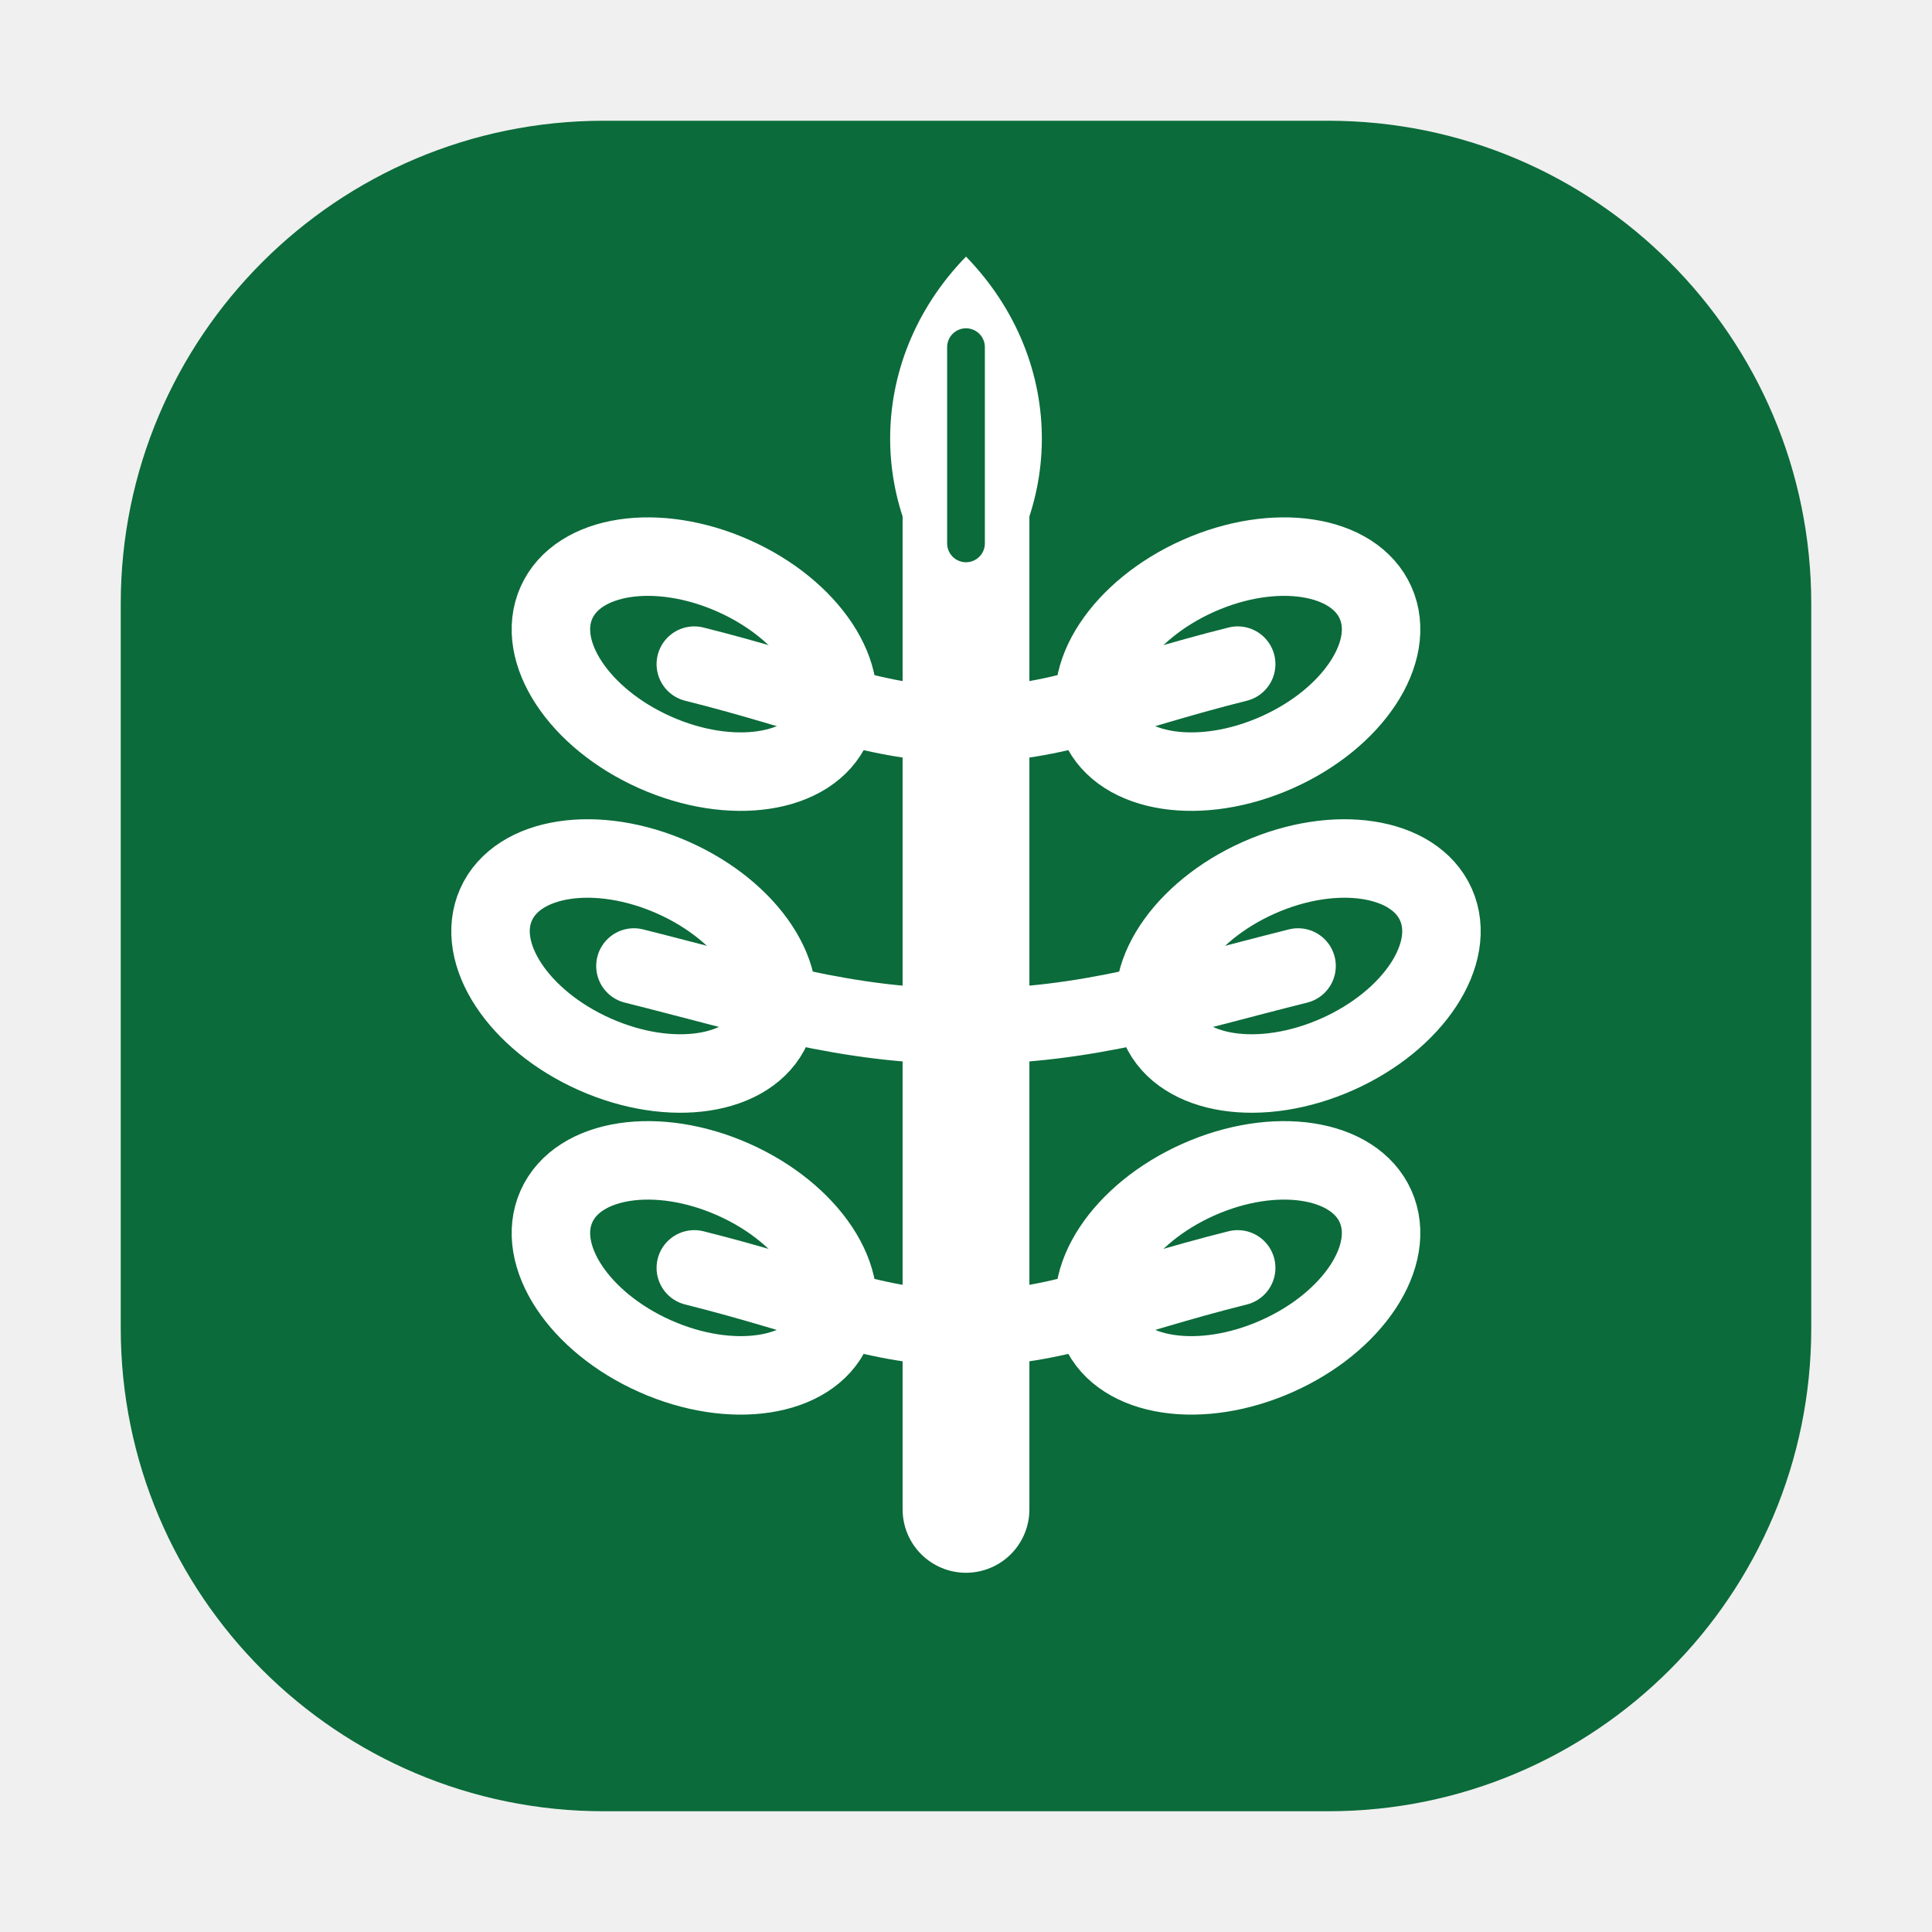
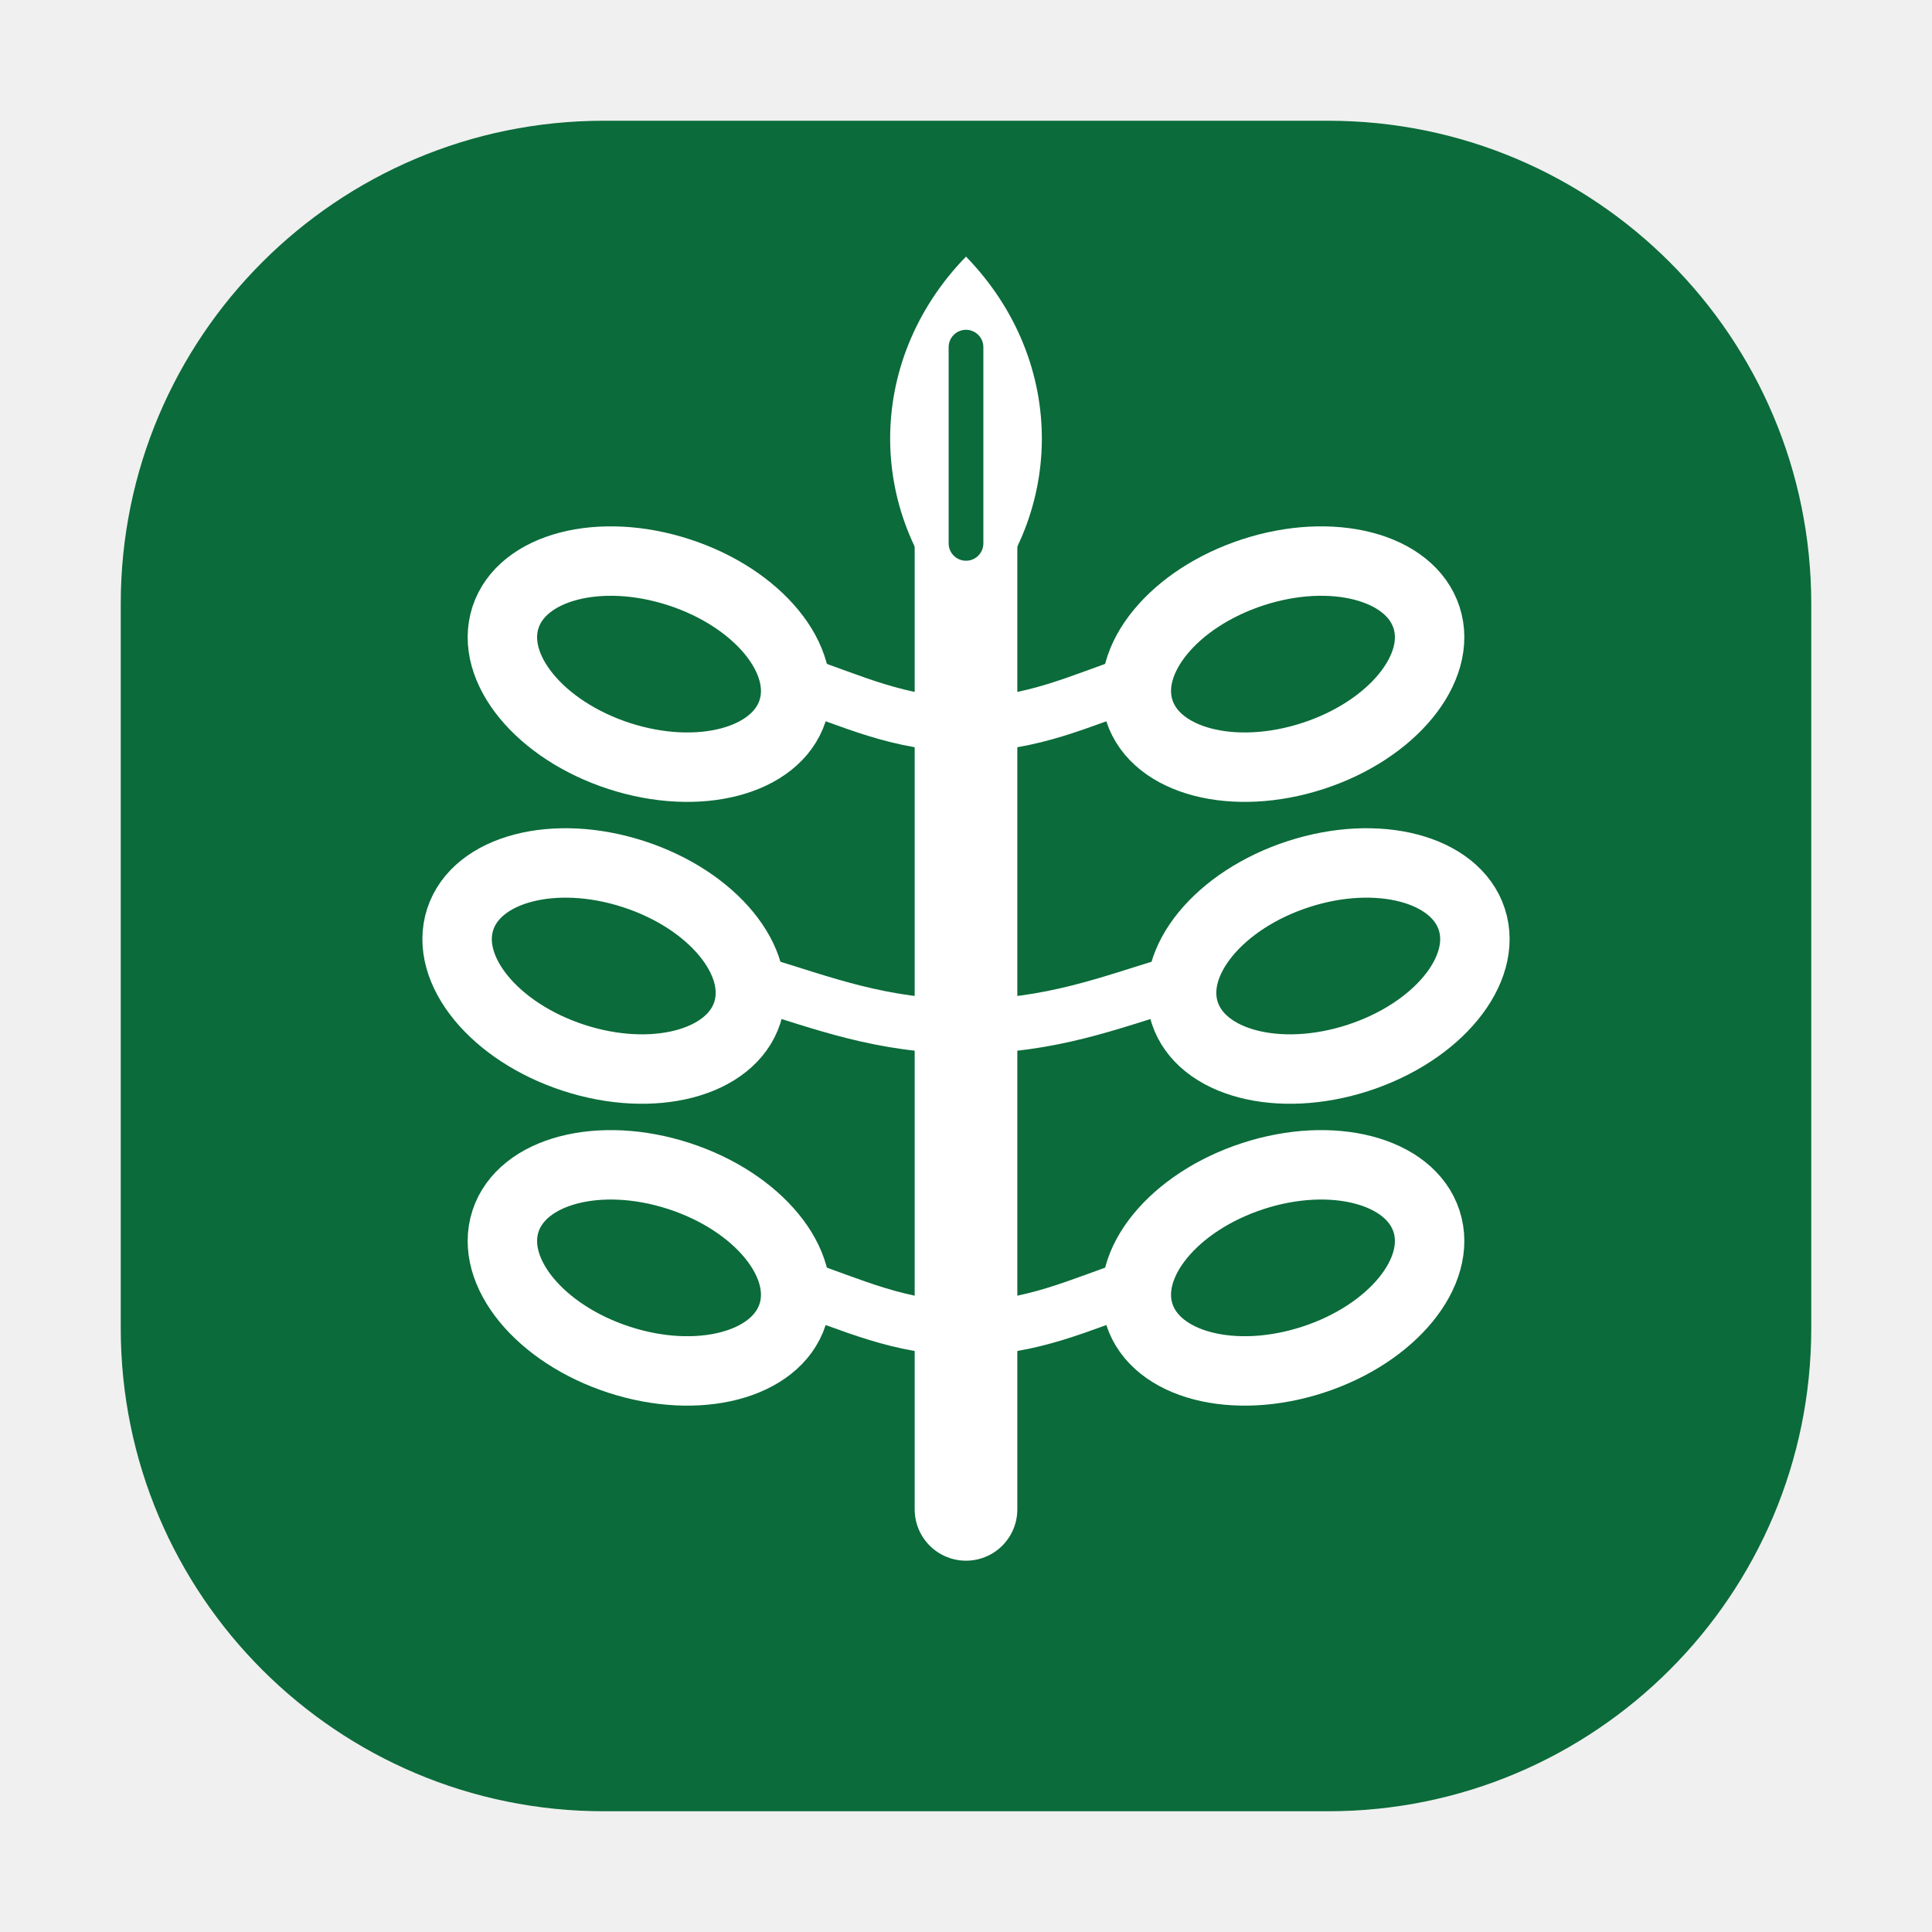
<svg xmlns="http://www.w3.org/2000/svg" viewBox="0 0 64 64" role="img" aria-labelledby="title">
  <rect x="4" y="4" width="56" height="56" rx="16" fill="#0B6B3A" />
  <g fill="none" stroke="#FFFFFF" stroke-linecap="round" stroke-linejoin="round">
-     <path d="M32 50V17" stroke-width="4.2" />
-     <path d="M32 24C29 24 27 23 23 22" stroke-width="2.5" />
-     <path d="M32 24C35 24 37 23 41 22" stroke-width="2.5" />
-     <path d="M32 34C28 34 25 33 21 32" stroke-width="2.5" />
-     <path d="M32 34C36 34 39 33 43 32" stroke-width="2.5" />
-     <path d="M32 44C29 44 27 43 23 42" stroke-width="2.5" />
-     <path d="M32 44C35 44 37 43 41 42" stroke-width="2.5" />
-     <ellipse cx="23" cy="22" rx="5" ry="3.2" transform="rotate(24 23 22)" stroke-width="2.6" />
-     <ellipse cx="41" cy="22" rx="5" ry="3.2" transform="rotate(-24 41 22)" stroke-width="2.6" />
-     <ellipse cx="21" cy="32" rx="5" ry="3.2" transform="rotate(24 21 32)" stroke-width="2.6" />
-     <ellipse cx="43" cy="32" rx="5" ry="3.2" transform="rotate(-24 43 32)" stroke-width="2.6" />
-     <ellipse cx="23" cy="42" rx="5" ry="3.2" transform="rotate(24 23 42)" stroke-width="2.6" />
-     <ellipse cx="41" cy="42" rx="5" ry="3.2" transform="rotate(-24 41 42)" stroke-width="2.6" />
+     <path d="M32 50V17" stroke-width="3.4" />
+     <path d="M32 24C29.8 24 28.2 23.2 26.4 22.6" stroke-width="1.8" />
+     <path d="M32 24C34.2 24 35.8 23.2 37.6 22.6" stroke-width="1.8" />
+     <path d="M32 34C29.2 34 27.2 33.2 25.2 32.6" stroke-width="1.8" />
+     <path d="M32 34C34.8 34 36.8 33.2 38.8 32.6" stroke-width="1.8" />
+     <path d="M32 44C29.8 44 28.2 43.2 26.4 42.6" stroke-width="1.8" />
+     <path d="M32 44C34.2 44 35.8 43.2 37.6 42.6" stroke-width="1.8" />
+     <ellipse cx="21.5" cy="22" rx="5" ry="3.2" transform="rotate(18 21.5 22)" stroke-width="2.3" />
+     <ellipse cx="42.5" cy="22" rx="5" ry="3.2" transform="rotate(-18 42.5 22)" stroke-width="2.3" />
+     <ellipse cx="20" cy="32" rx="5" ry="3.2" transform="rotate(18 20 32)" stroke-width="2.3" />
+     <ellipse cx="44" cy="32" rx="5" ry="3.2" transform="rotate(-18 44 32)" stroke-width="2.3" />
+     <ellipse cx="21.5" cy="42" rx="5" ry="3.2" transform="rotate(18 21.5 42)" stroke-width="2.3" />
+     <ellipse cx="42.5" cy="42" rx="5" ry="3.2" transform="rotate(-18 42.5 42)" stroke-width="2.3" />
  </g>
  <path d="M32 8.5C28.6 12 28.7 17.2 32 20.5C35.3 17.2 35.4 12 32 8.5Z" fill="#FFFFFF" />
-   <path d="M32 11.5V18" fill="none" stroke="#0B6B3A" stroke-width="1.25" stroke-linecap="round" />
+   <path d="M32 11.5V18" fill="none" stroke="#0B6B3A" stroke-width="1.15" stroke-linecap="round" />
</svg>
